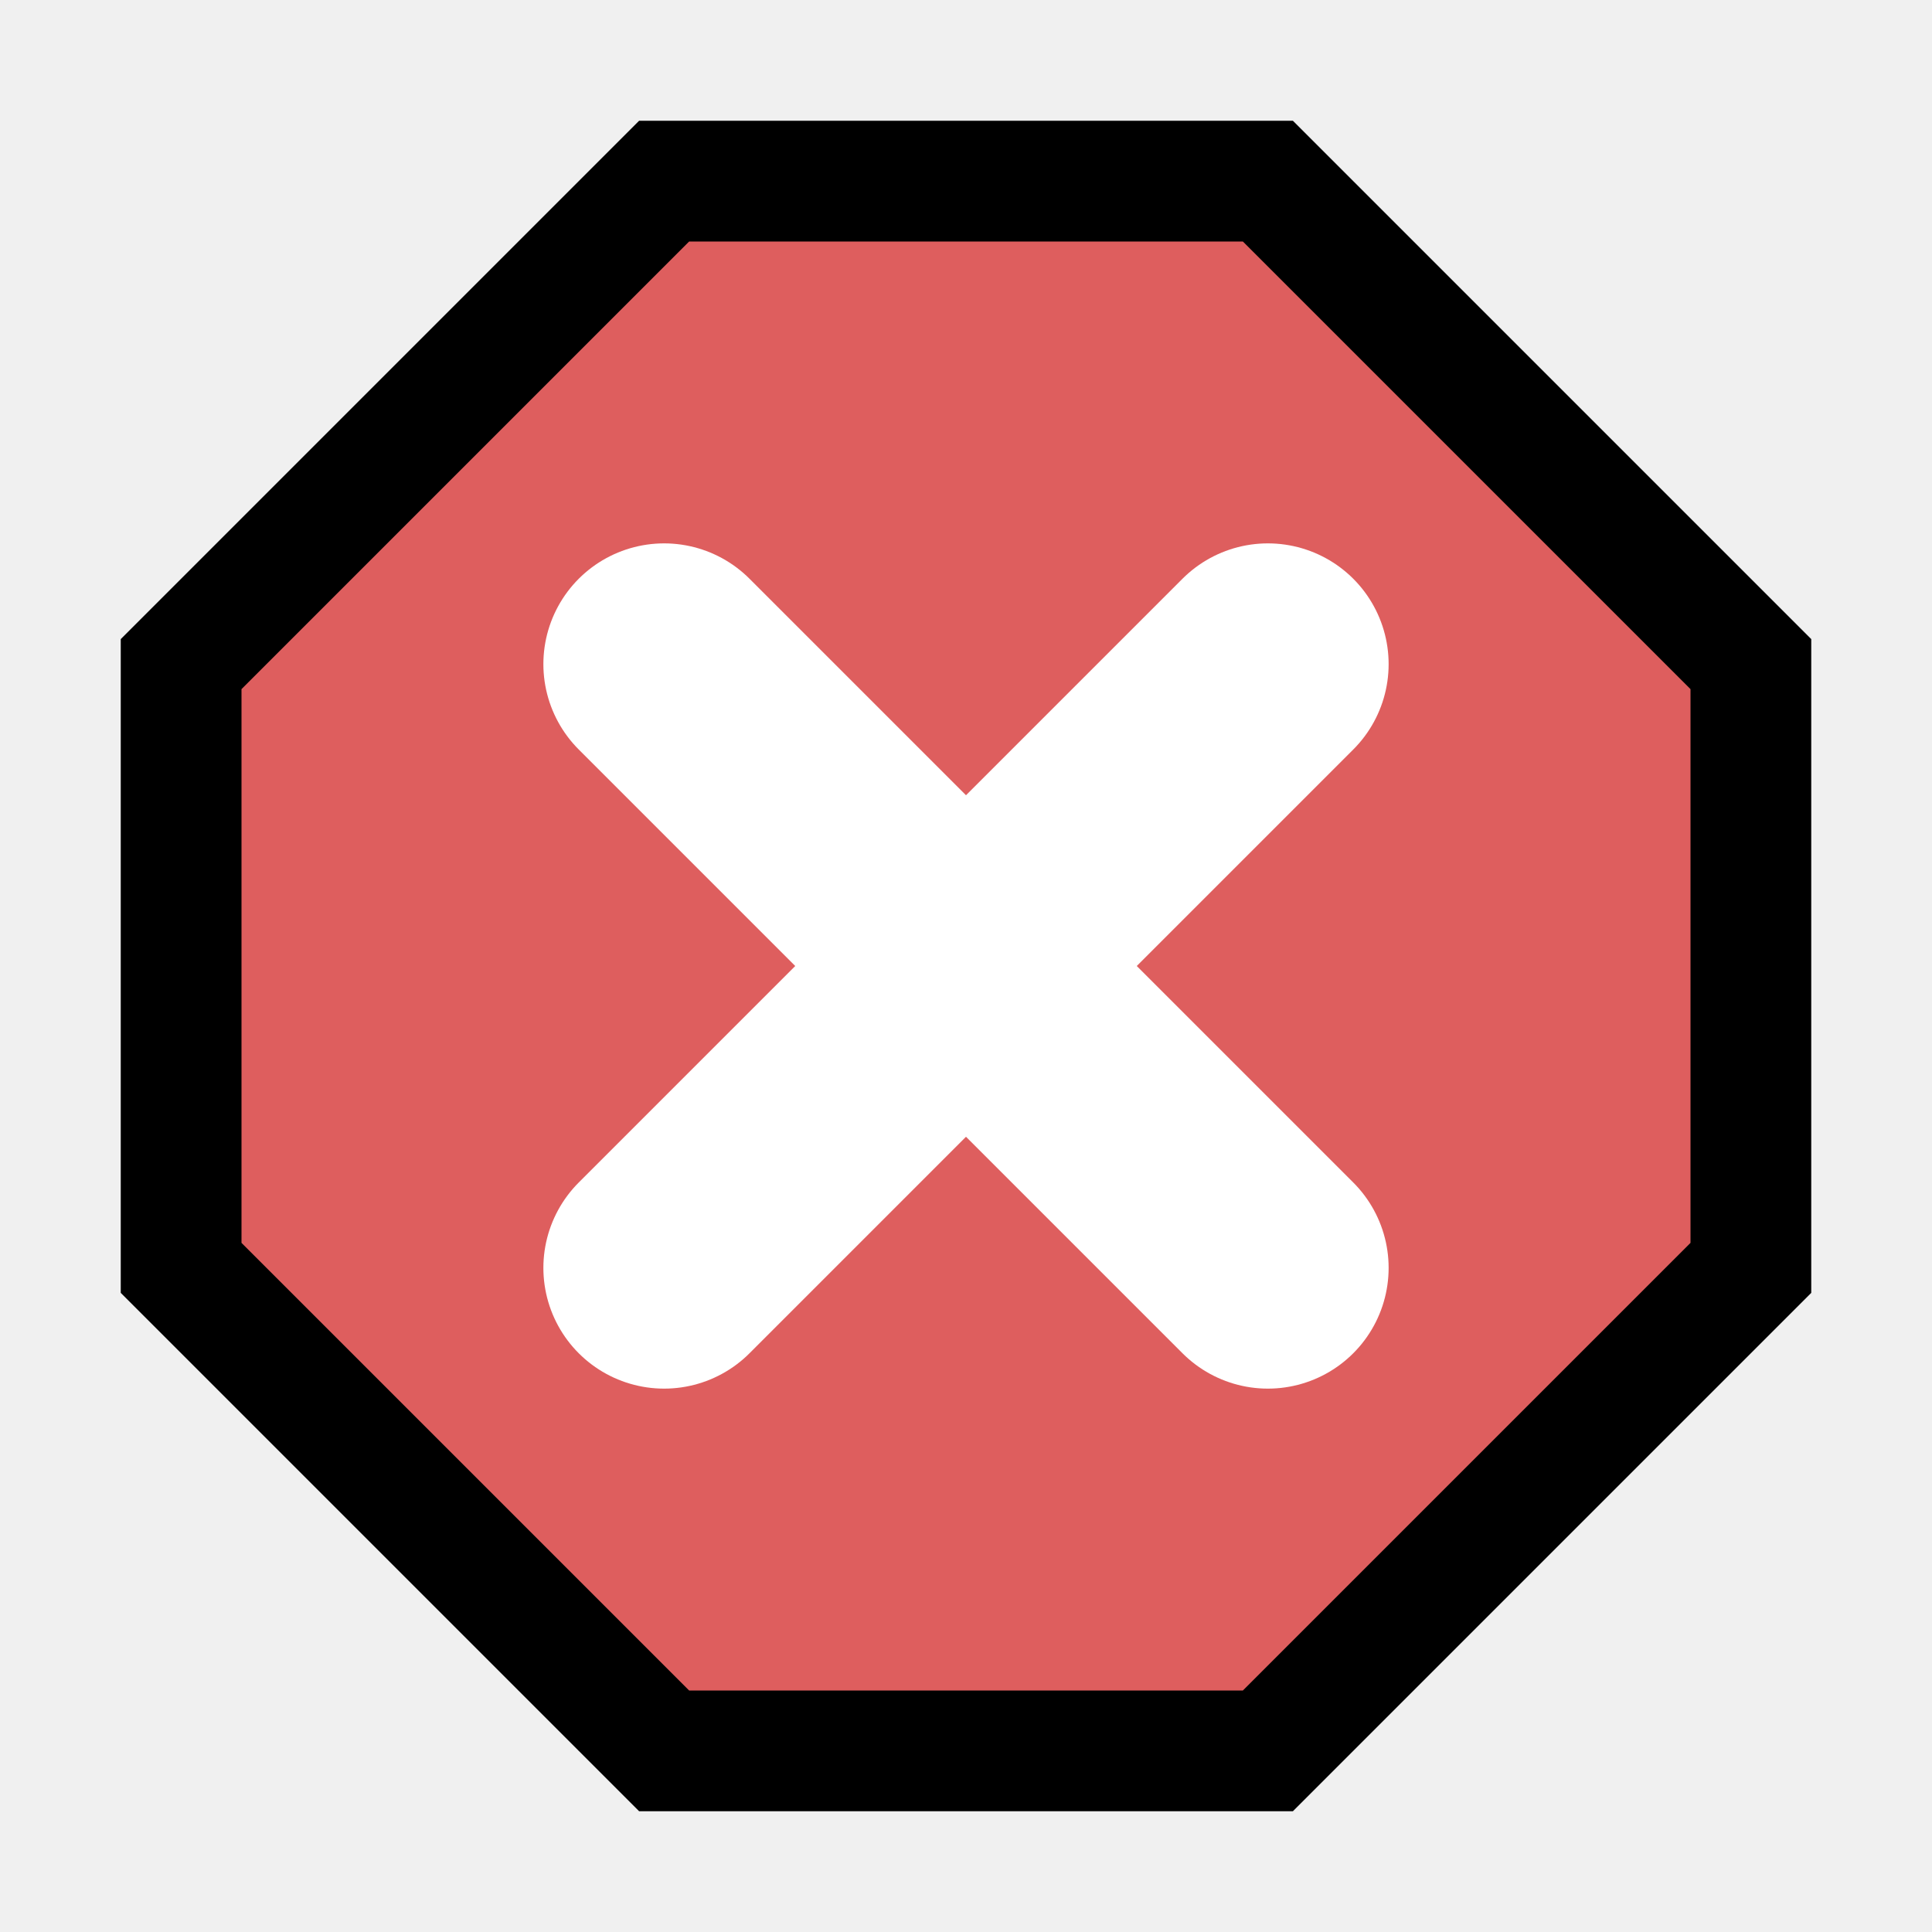
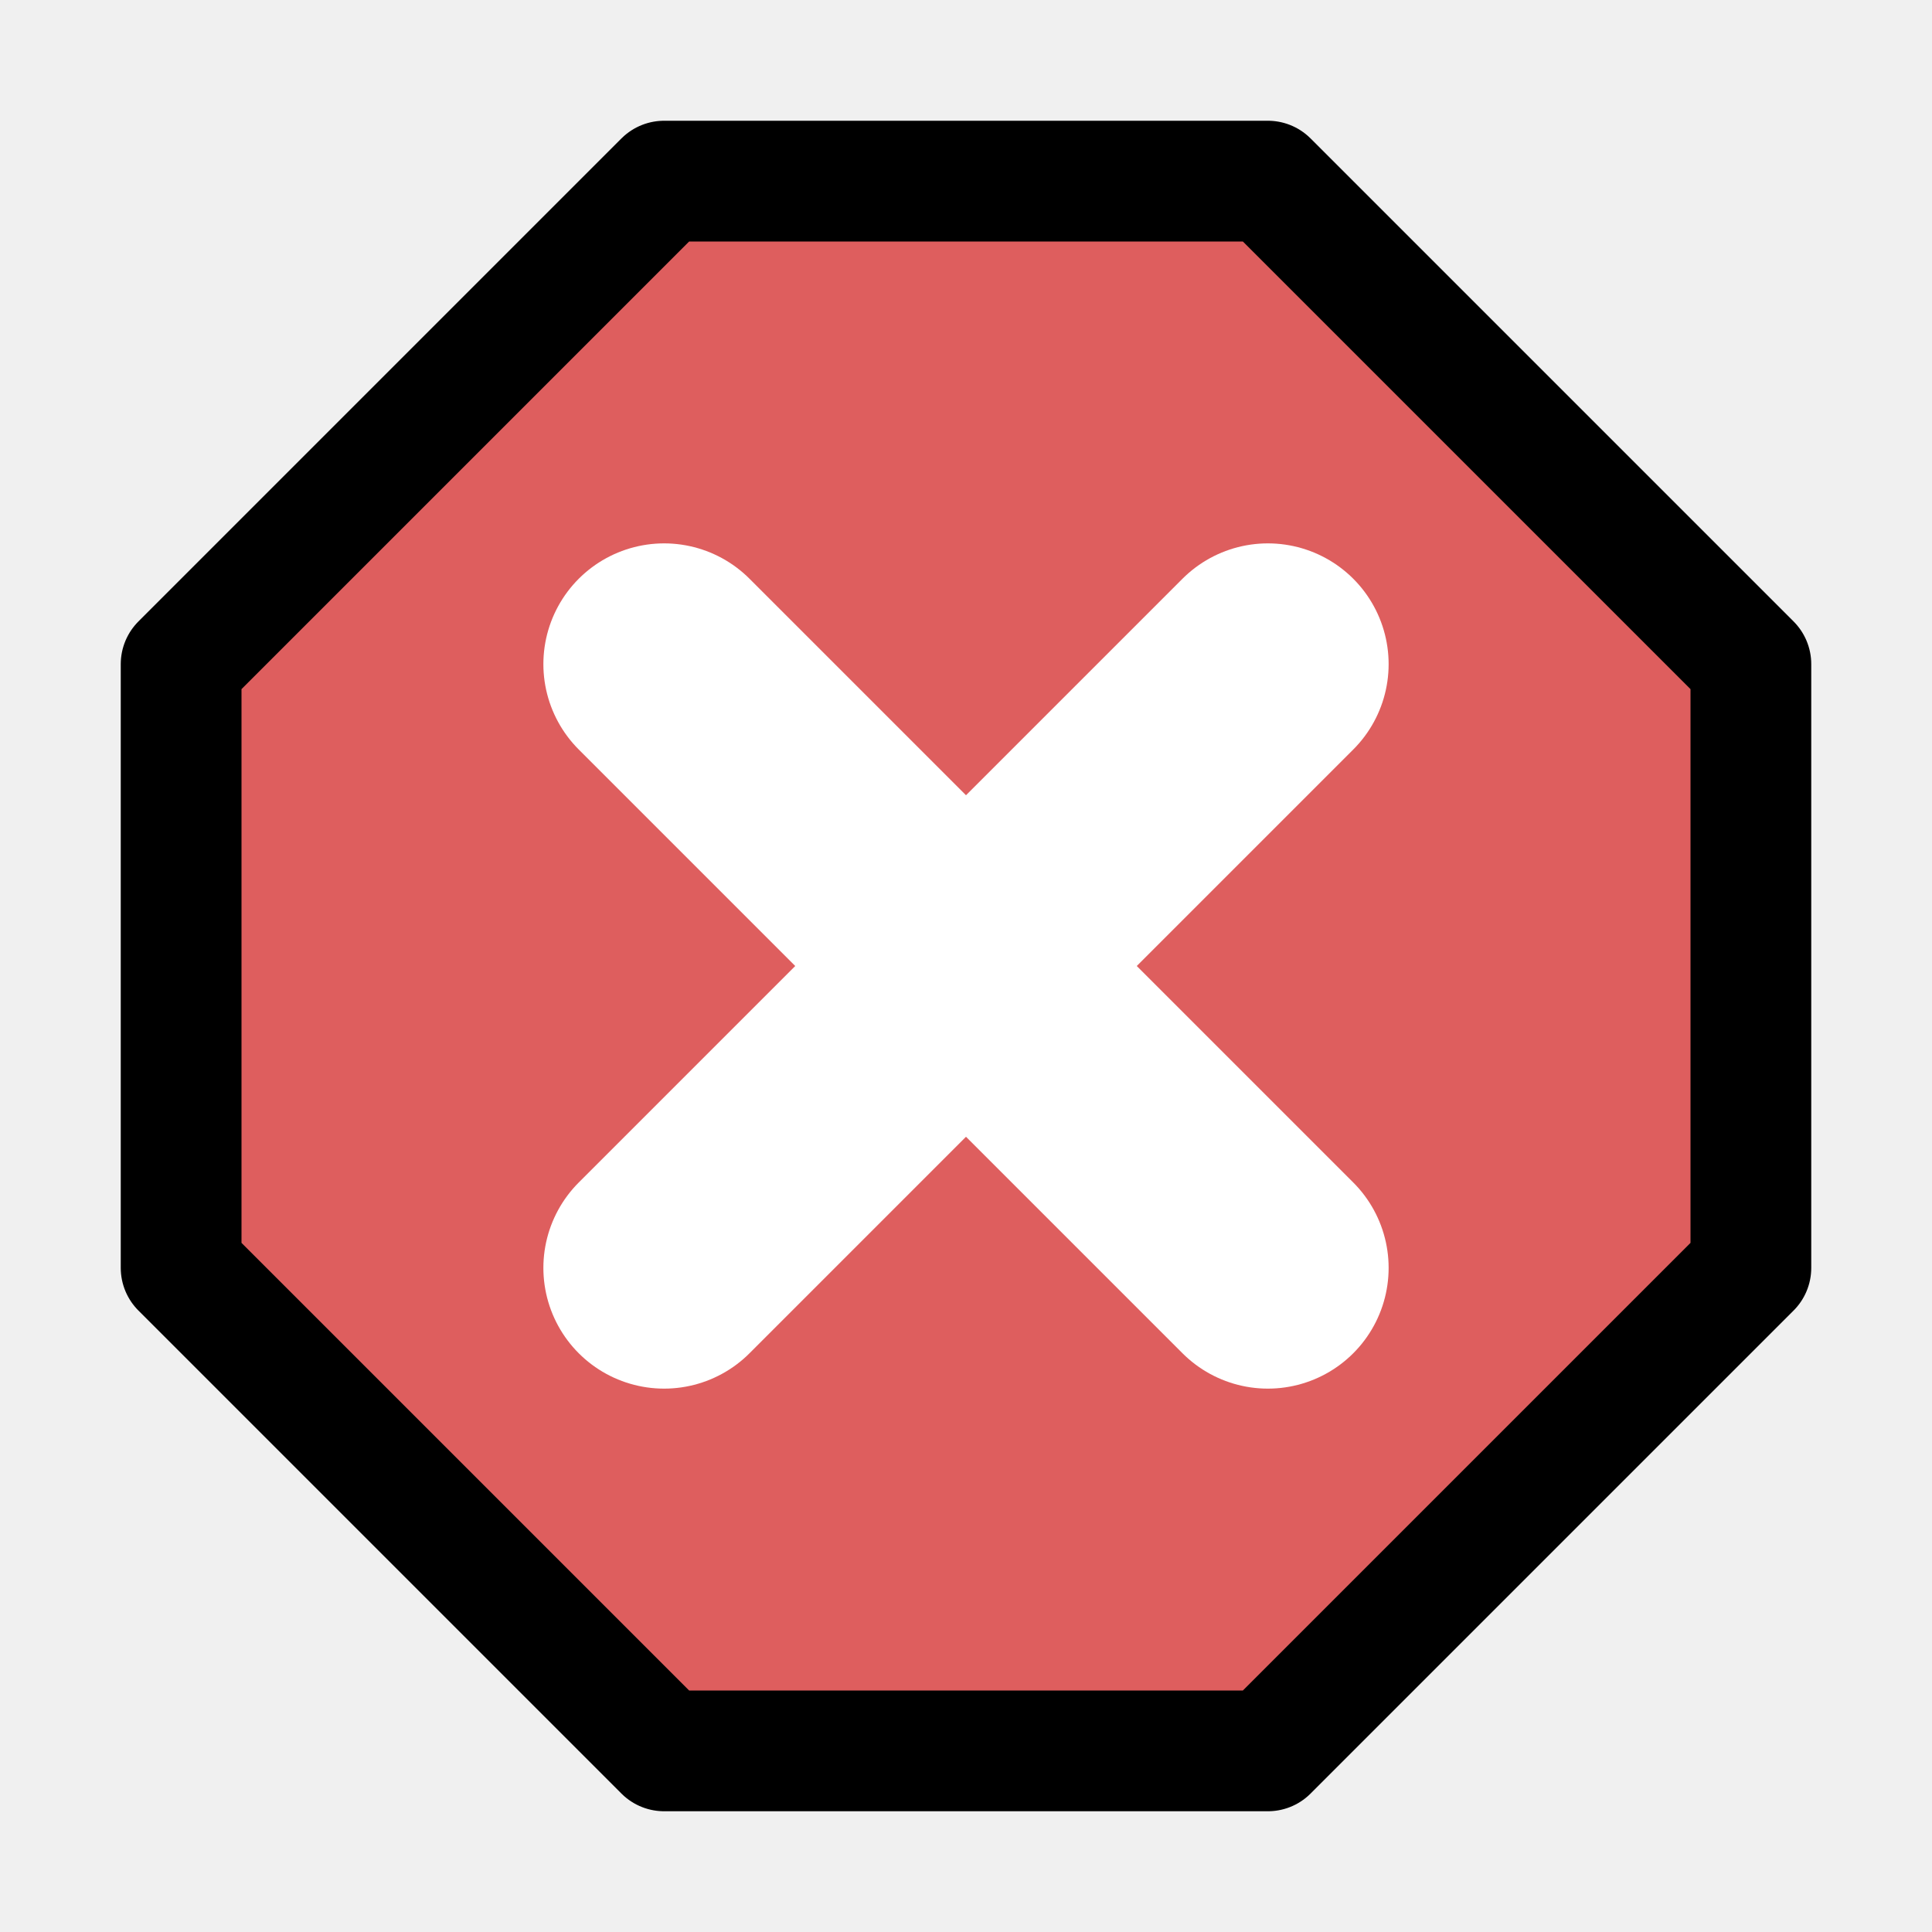
<svg xmlns="http://www.w3.org/2000/svg" width="16" height="16" viewBox="0 0 16 16">
-   <path d="M5.5 1.5 L10.5 1.5 L14.5 5.5 L14.5 10.5 L10.5 14.5 L5.5 14.5 L1.5 10.5 L1.5 5.5 Z" fill="#de5e5e" stroke="#000000" stroke-width="1" stroke-linejoin="miter" />
+   <path d="M5.5 1.5 L10.5 1.5 L14.5 5.5 L14.5 10.5 L10.5 14.5 L5.5 14.5 L1.5 10.5 L1.5 5.5 Z" fill="#de5e5e" stroke="#000000" stroke-width="1" stroke-linejoin="round" />
  <path d="M5.5 5.5 L10.5 10.5 M10.5 5.5 L5.5 10.5" fill="none" stroke="#ffffff" stroke-width="2" stroke-linecap="round" />
</svg>
